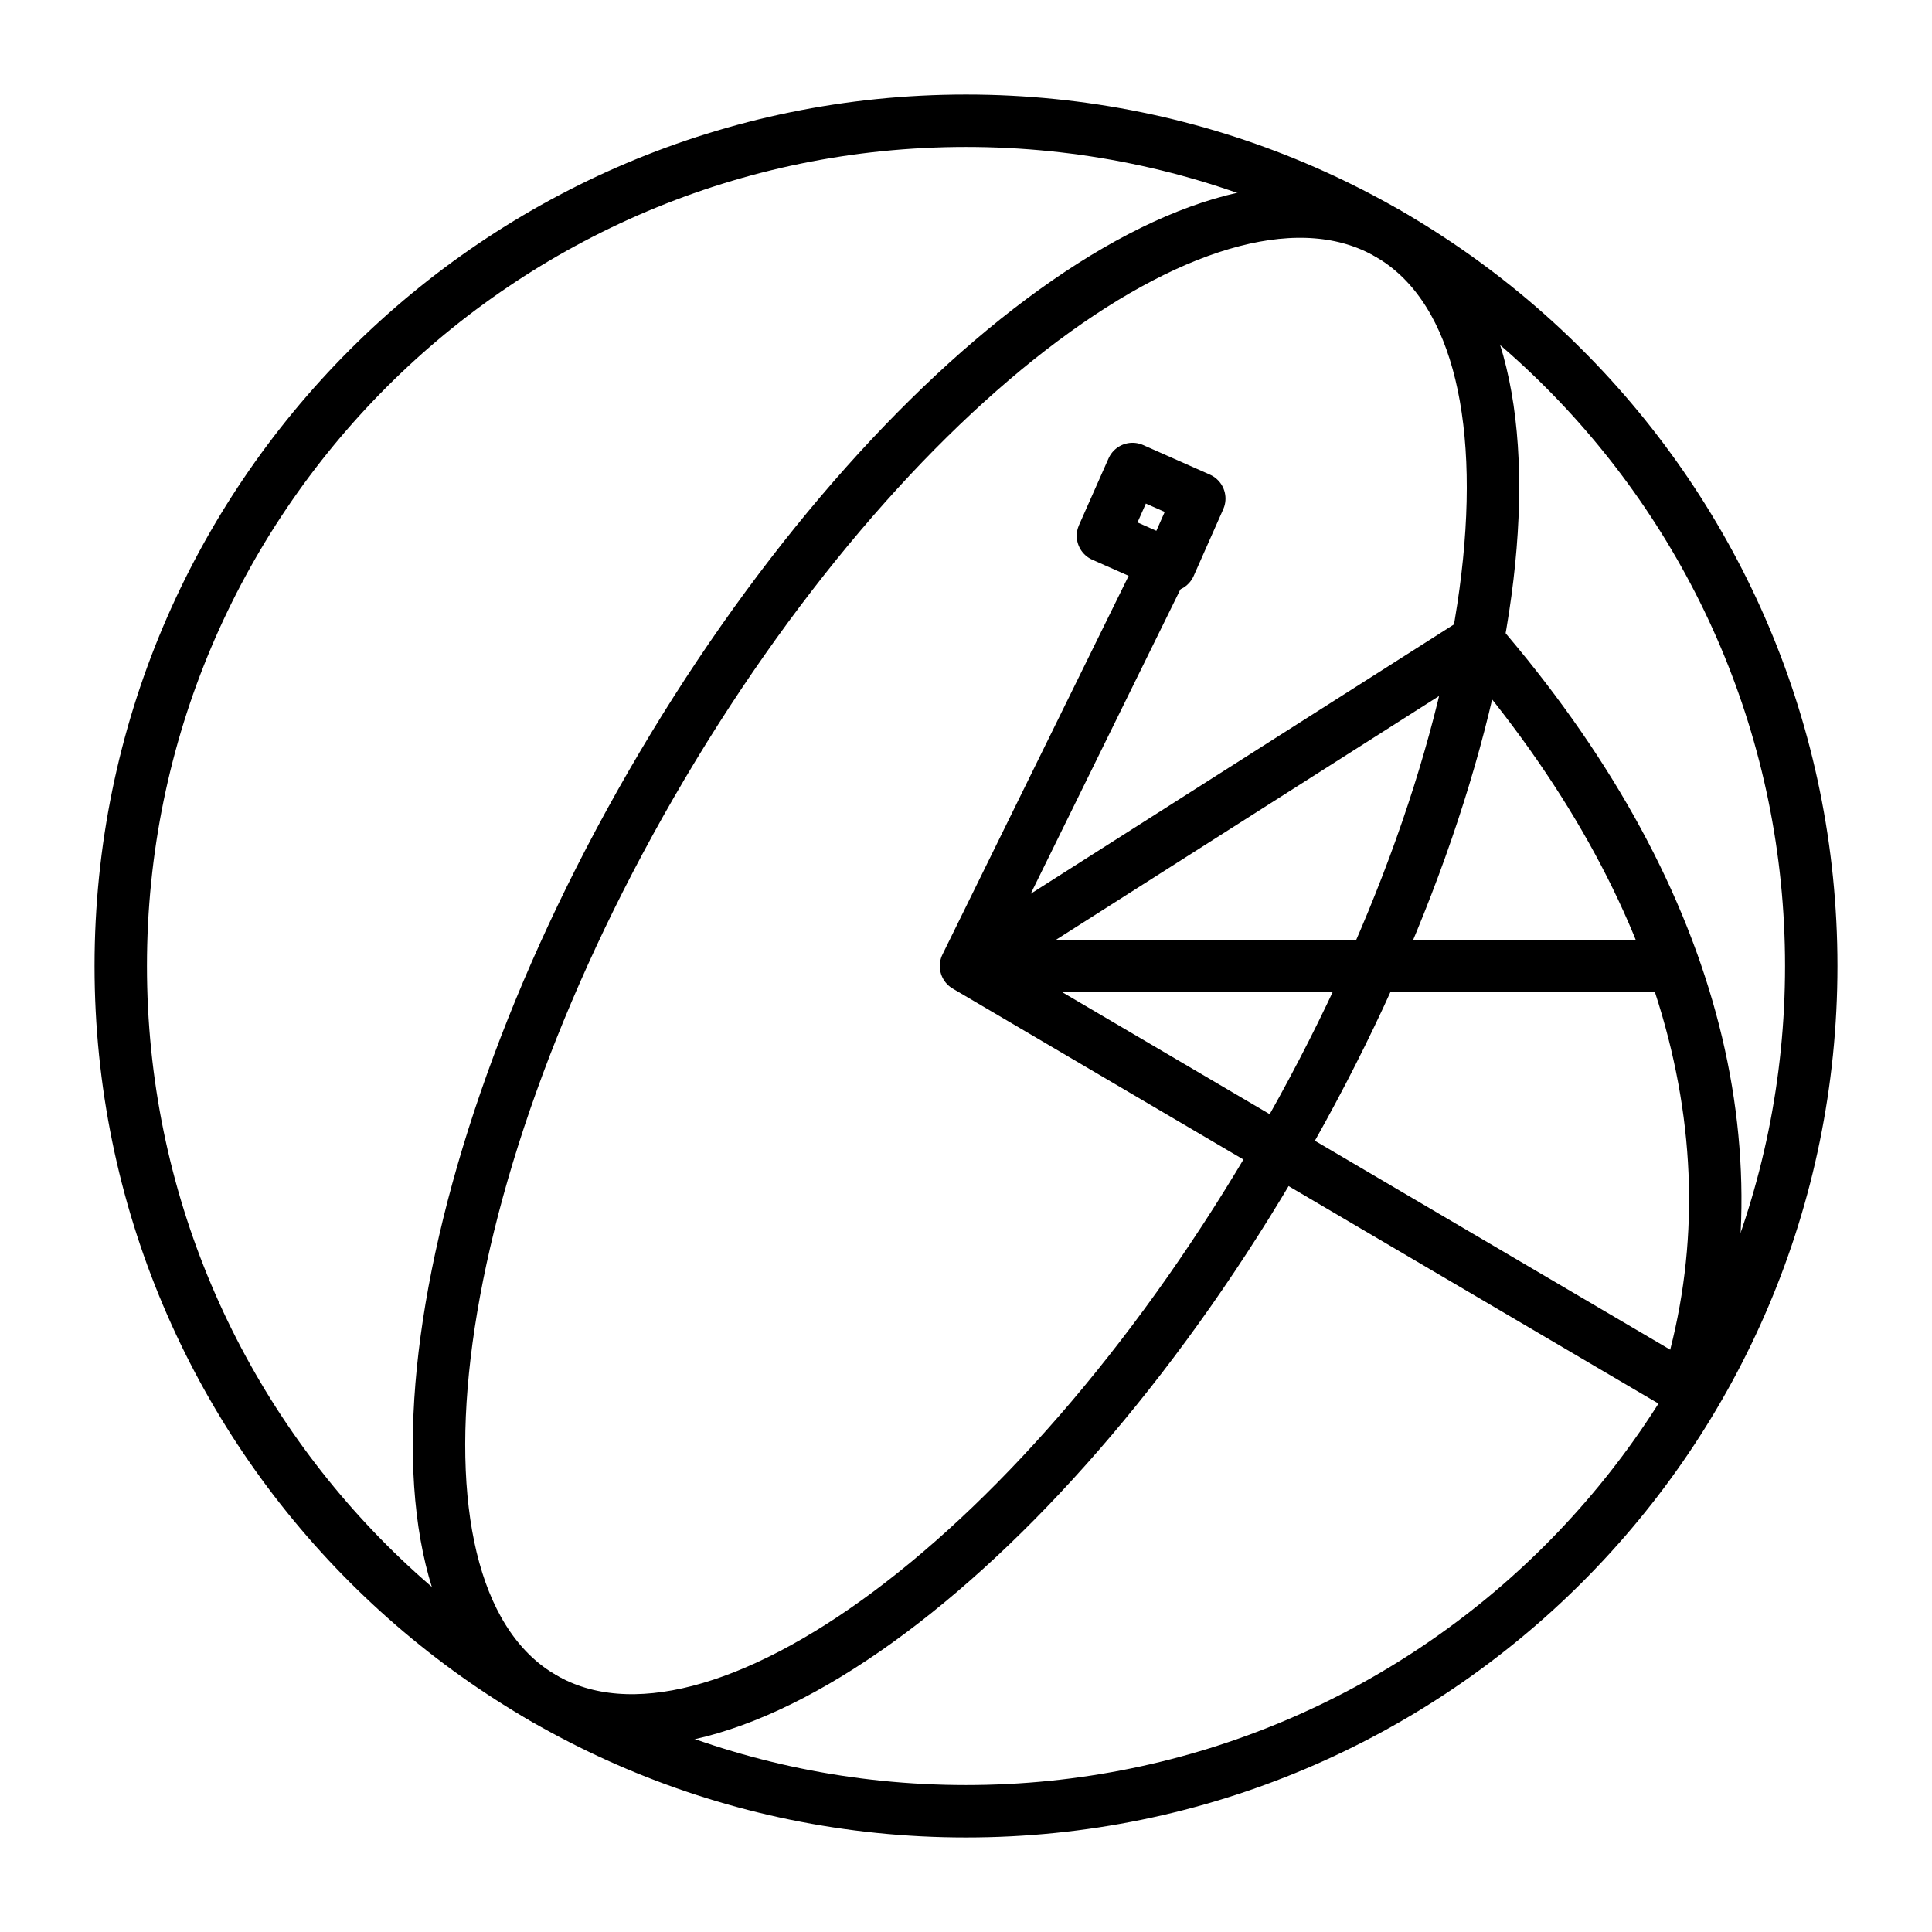
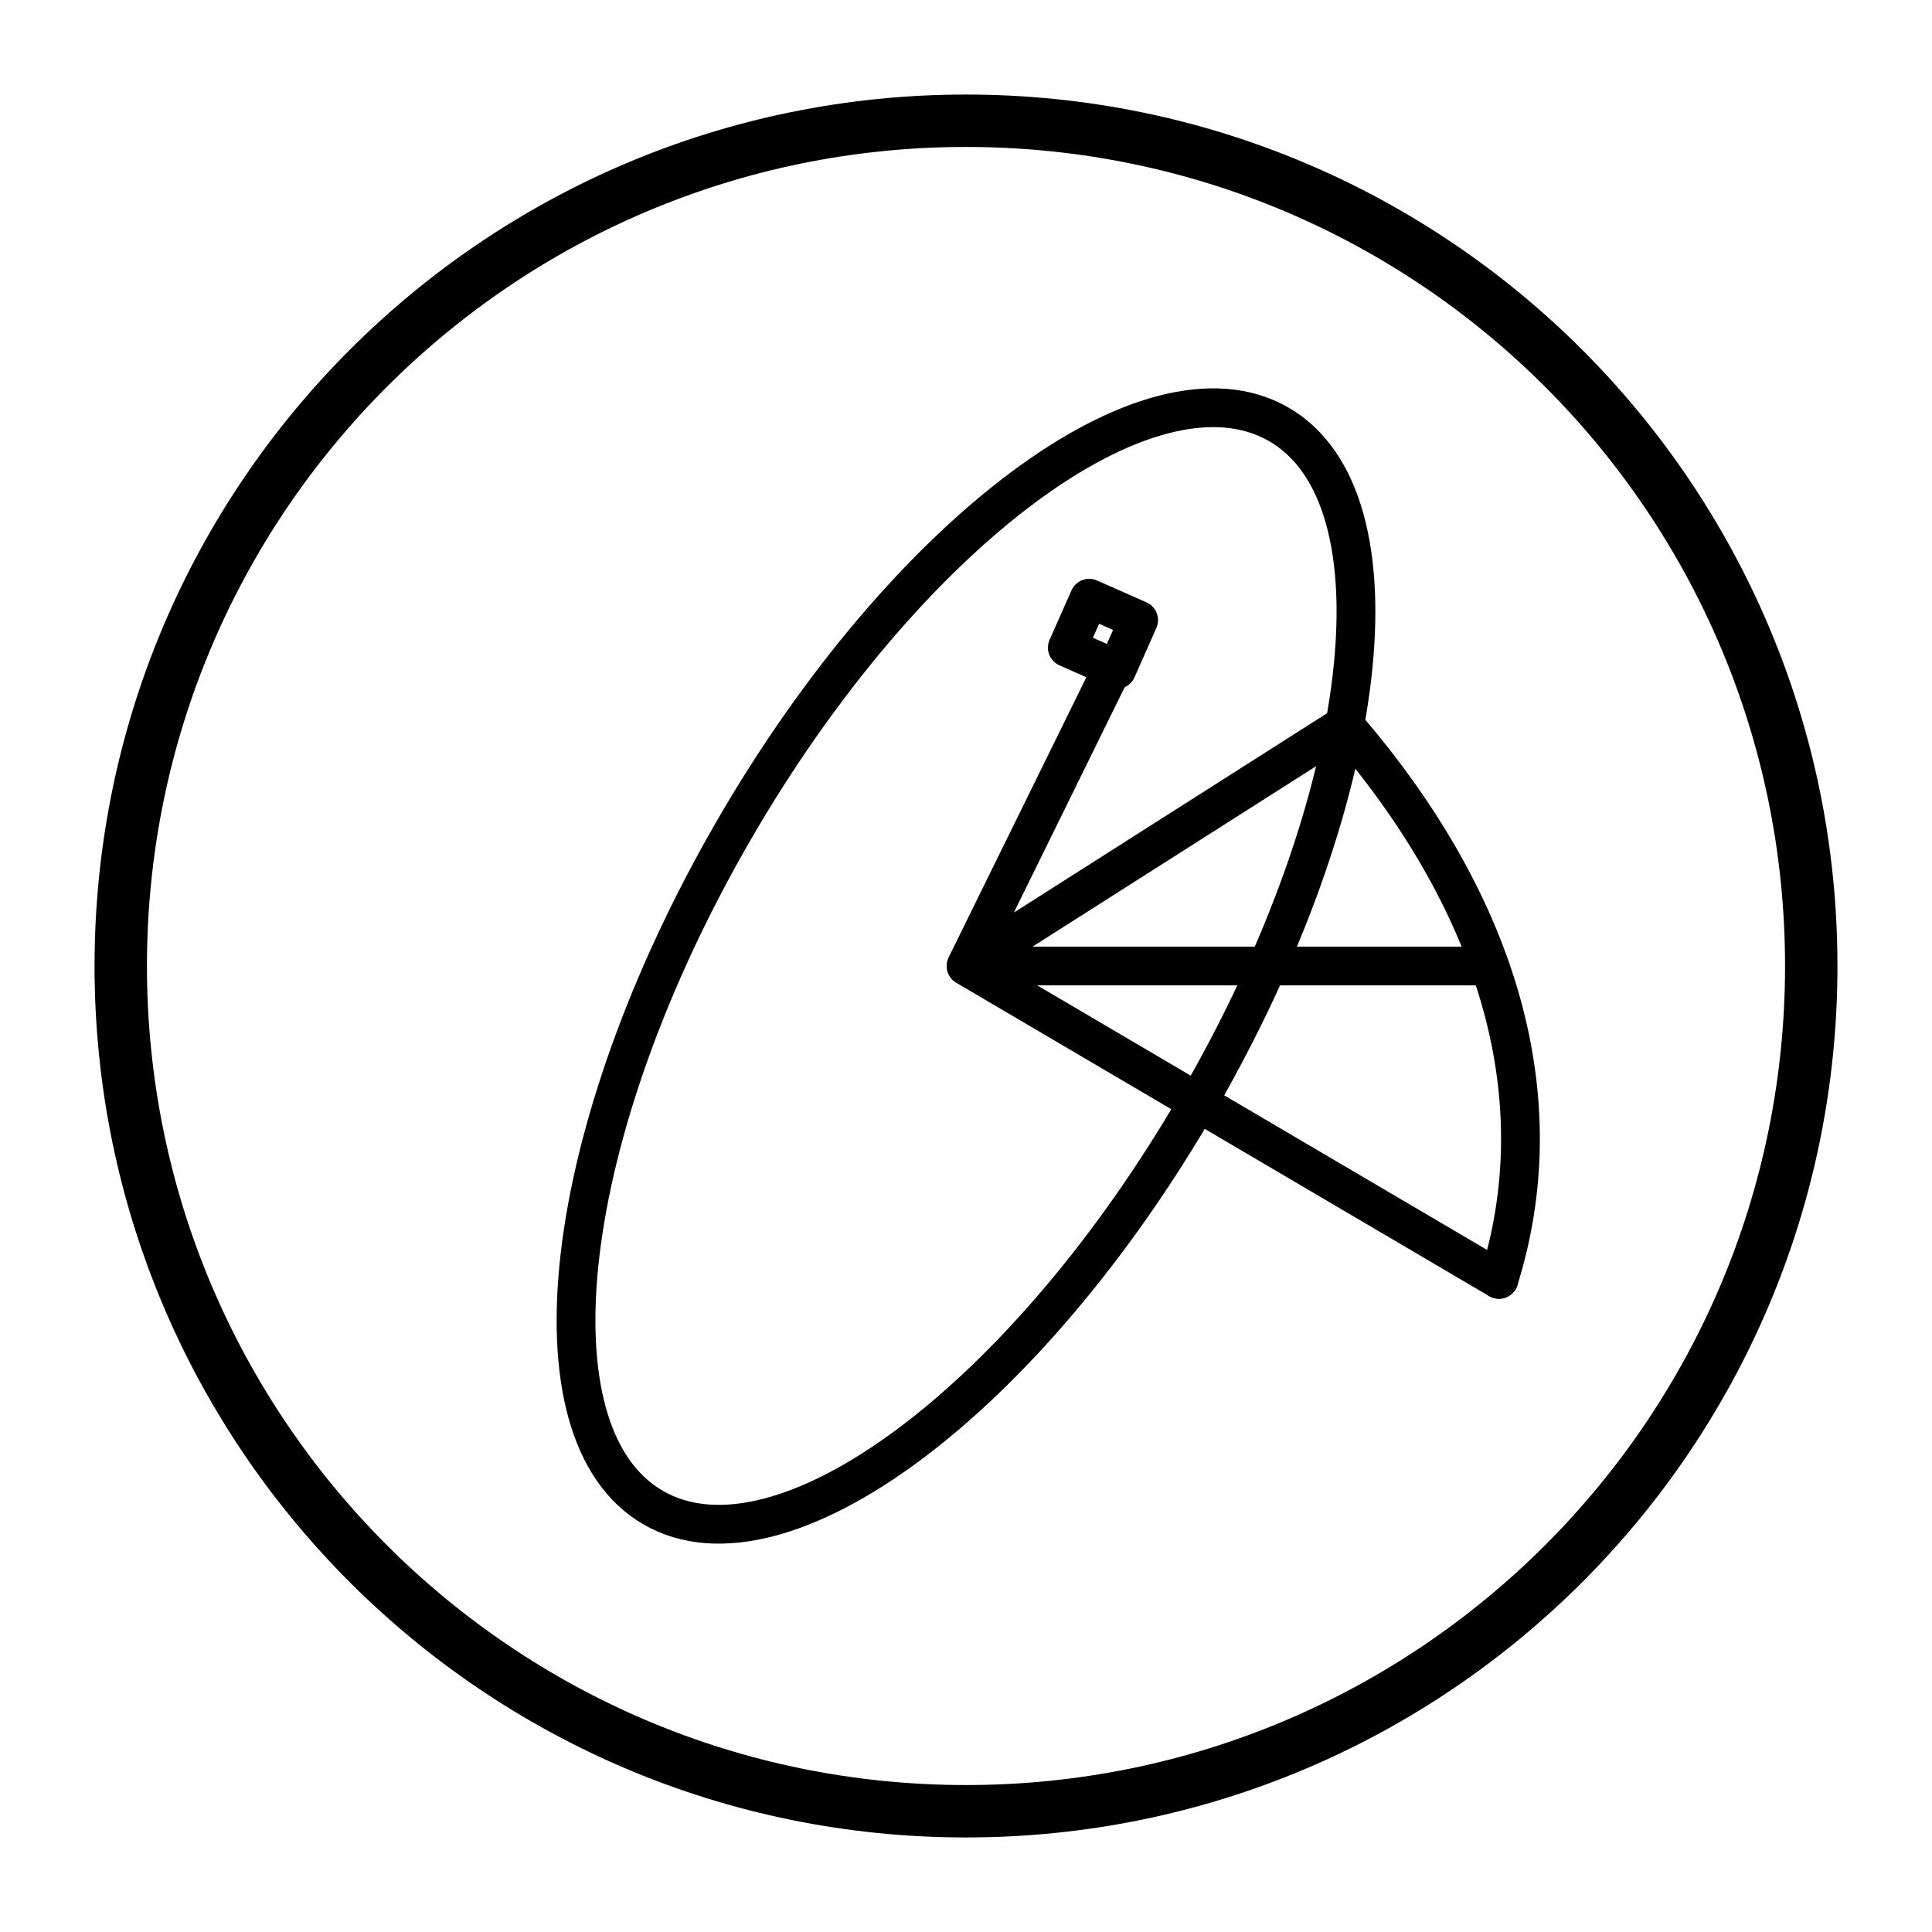
<svg xmlns="http://www.w3.org/2000/svg" viewBox="0 0 512 512" fill="none" role="img" aria-labelledby="lf-mark-title">
  <g transform="translate(256 256) scale(224)" stroke="currentColor" stroke-width="0.062" stroke-linecap="round" stroke-linejoin="round">
    <g id="lf-ring">
      <circle r="1" />
    </g>
-     <g id="lf-core">
+     <g id="lf-core" transform="scale(0.74)">
      <ellipse rx="1" ry="0.43" transform="rotate(-60)" />
      <path d="M 0.605 -0.385 C 0.86 -0.09 0.94 0.22 0.852 0.501" />
      <path d="M 0.605 -0.385 L 0 0 L 0.852 0.501 M 0 0 L 0.837 0 M 0 0 L 0.237 -0.482" />
      <path d="M 0.197 -0.588 L 0.276 -0.553 L 0.241 -0.474 L 0.162 -0.509 Z" />
    </g>
  </g>
</svg>
